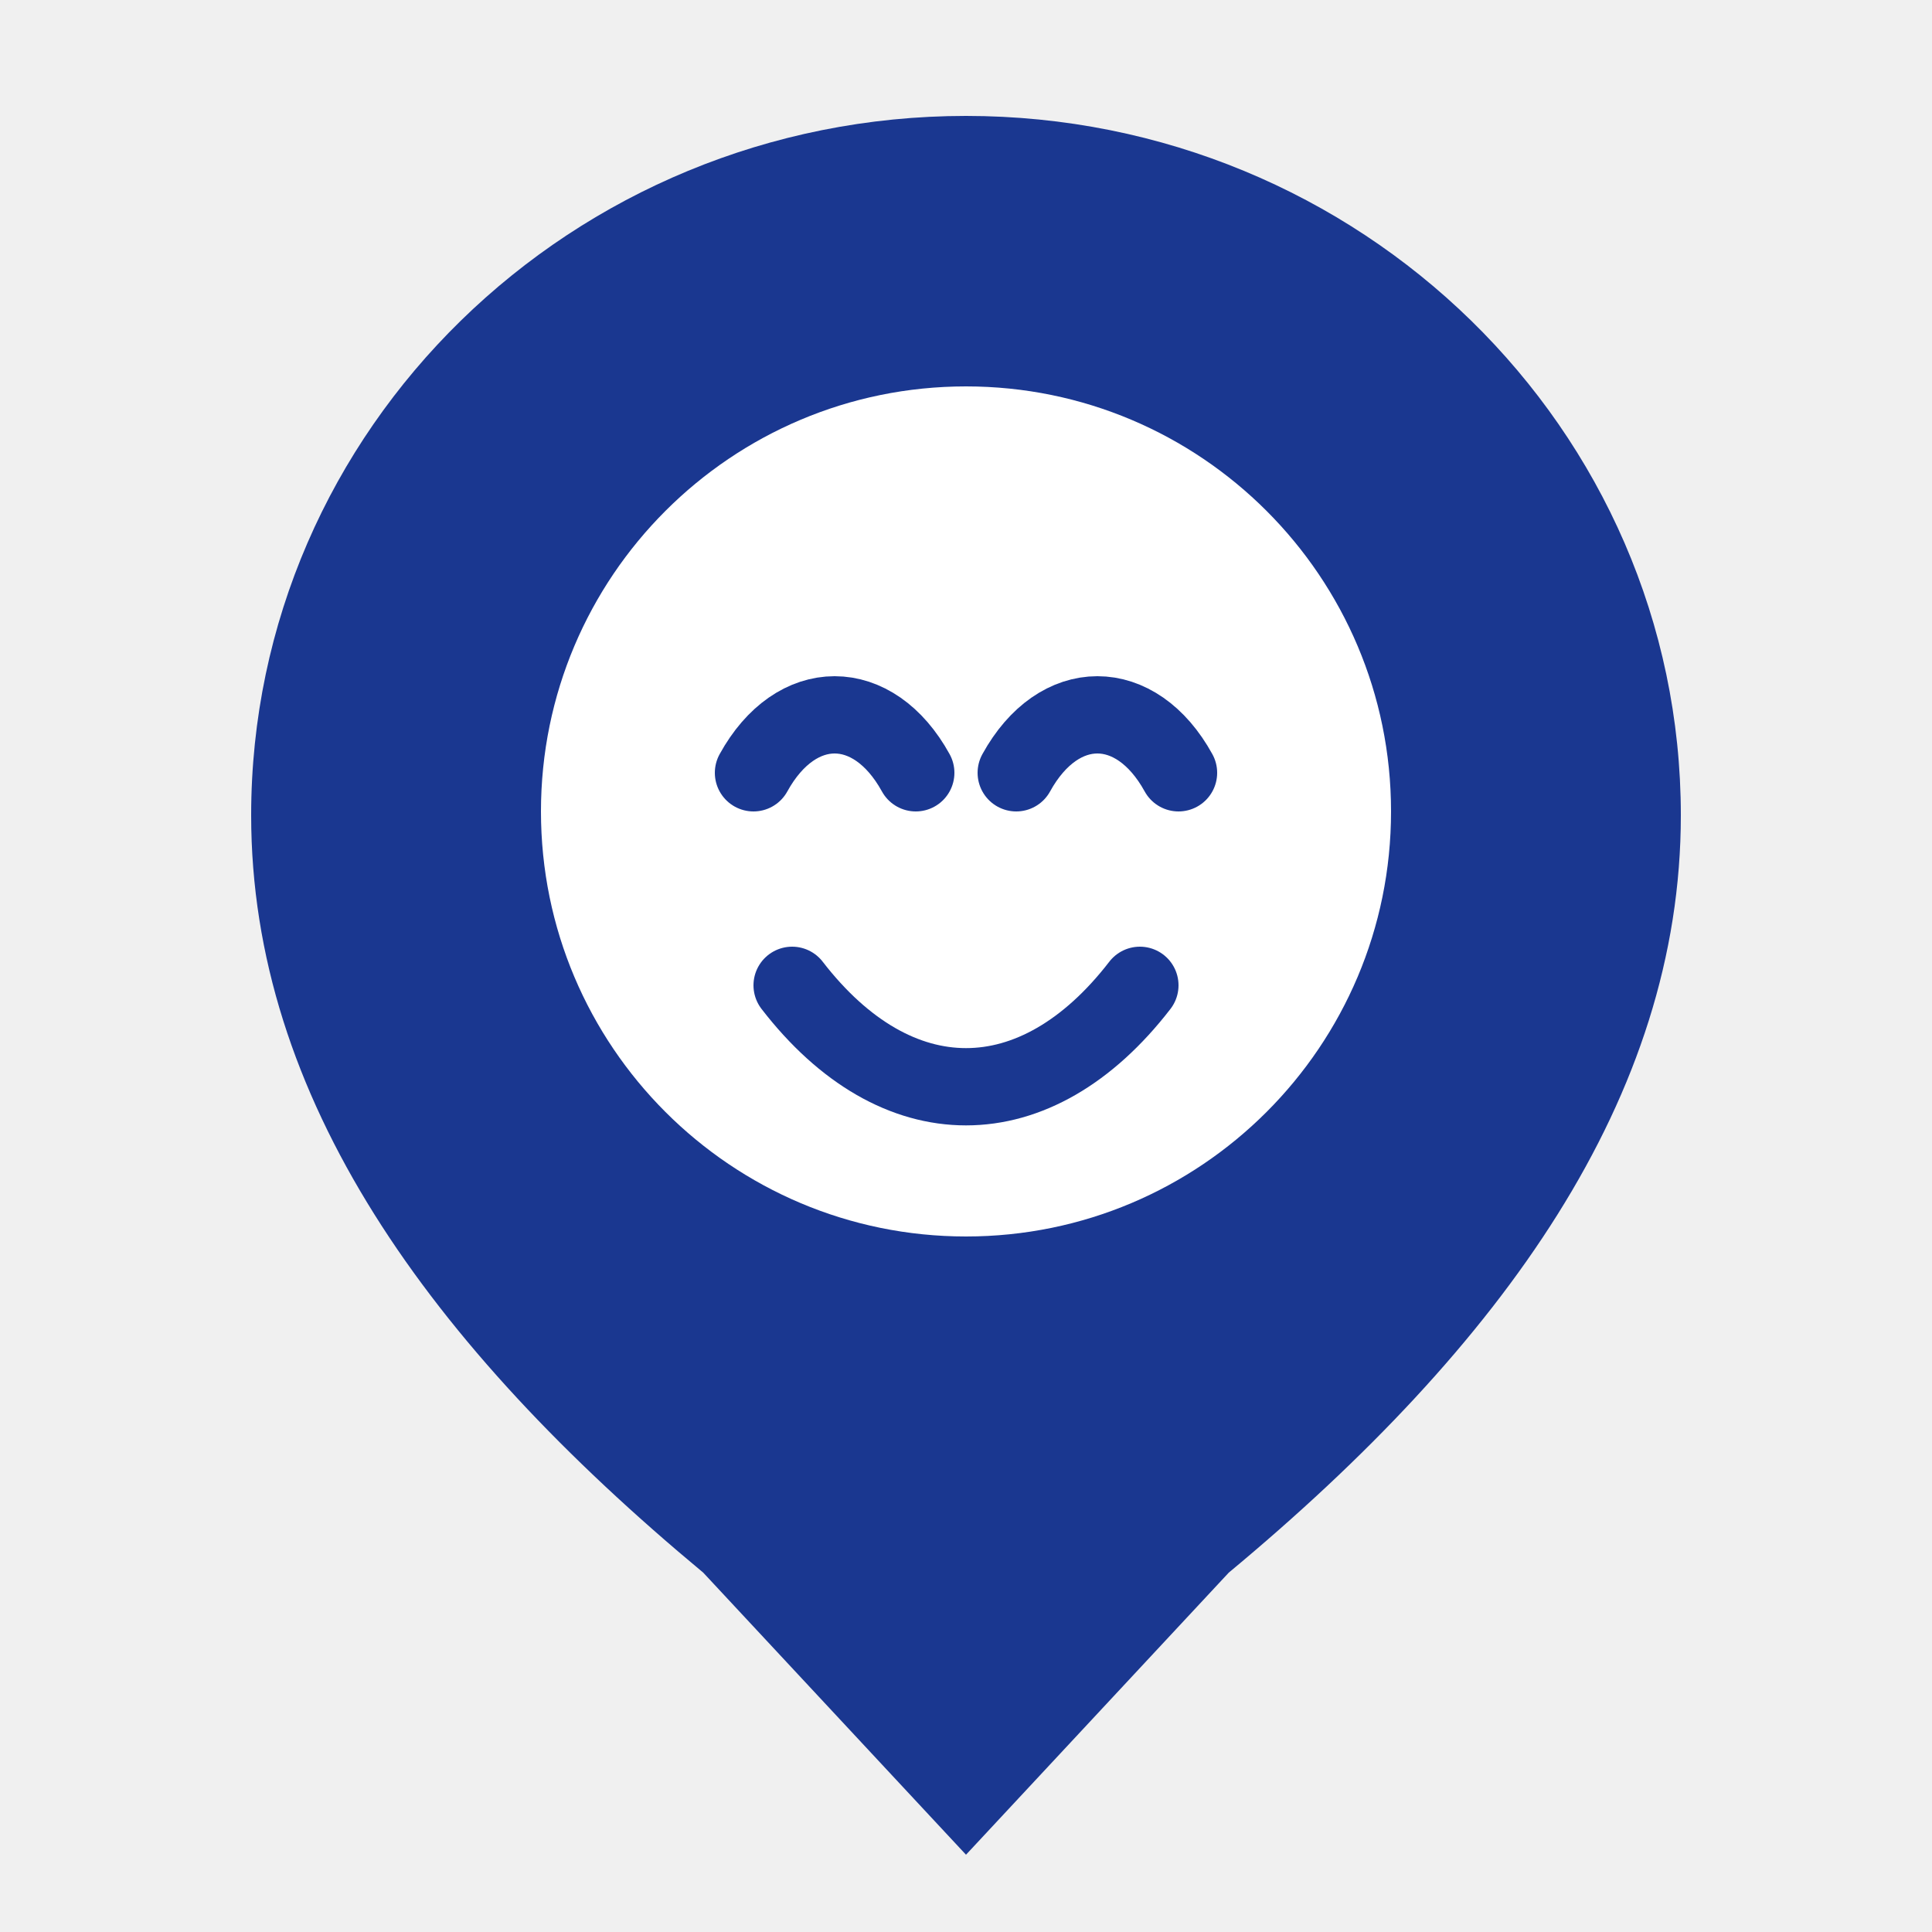
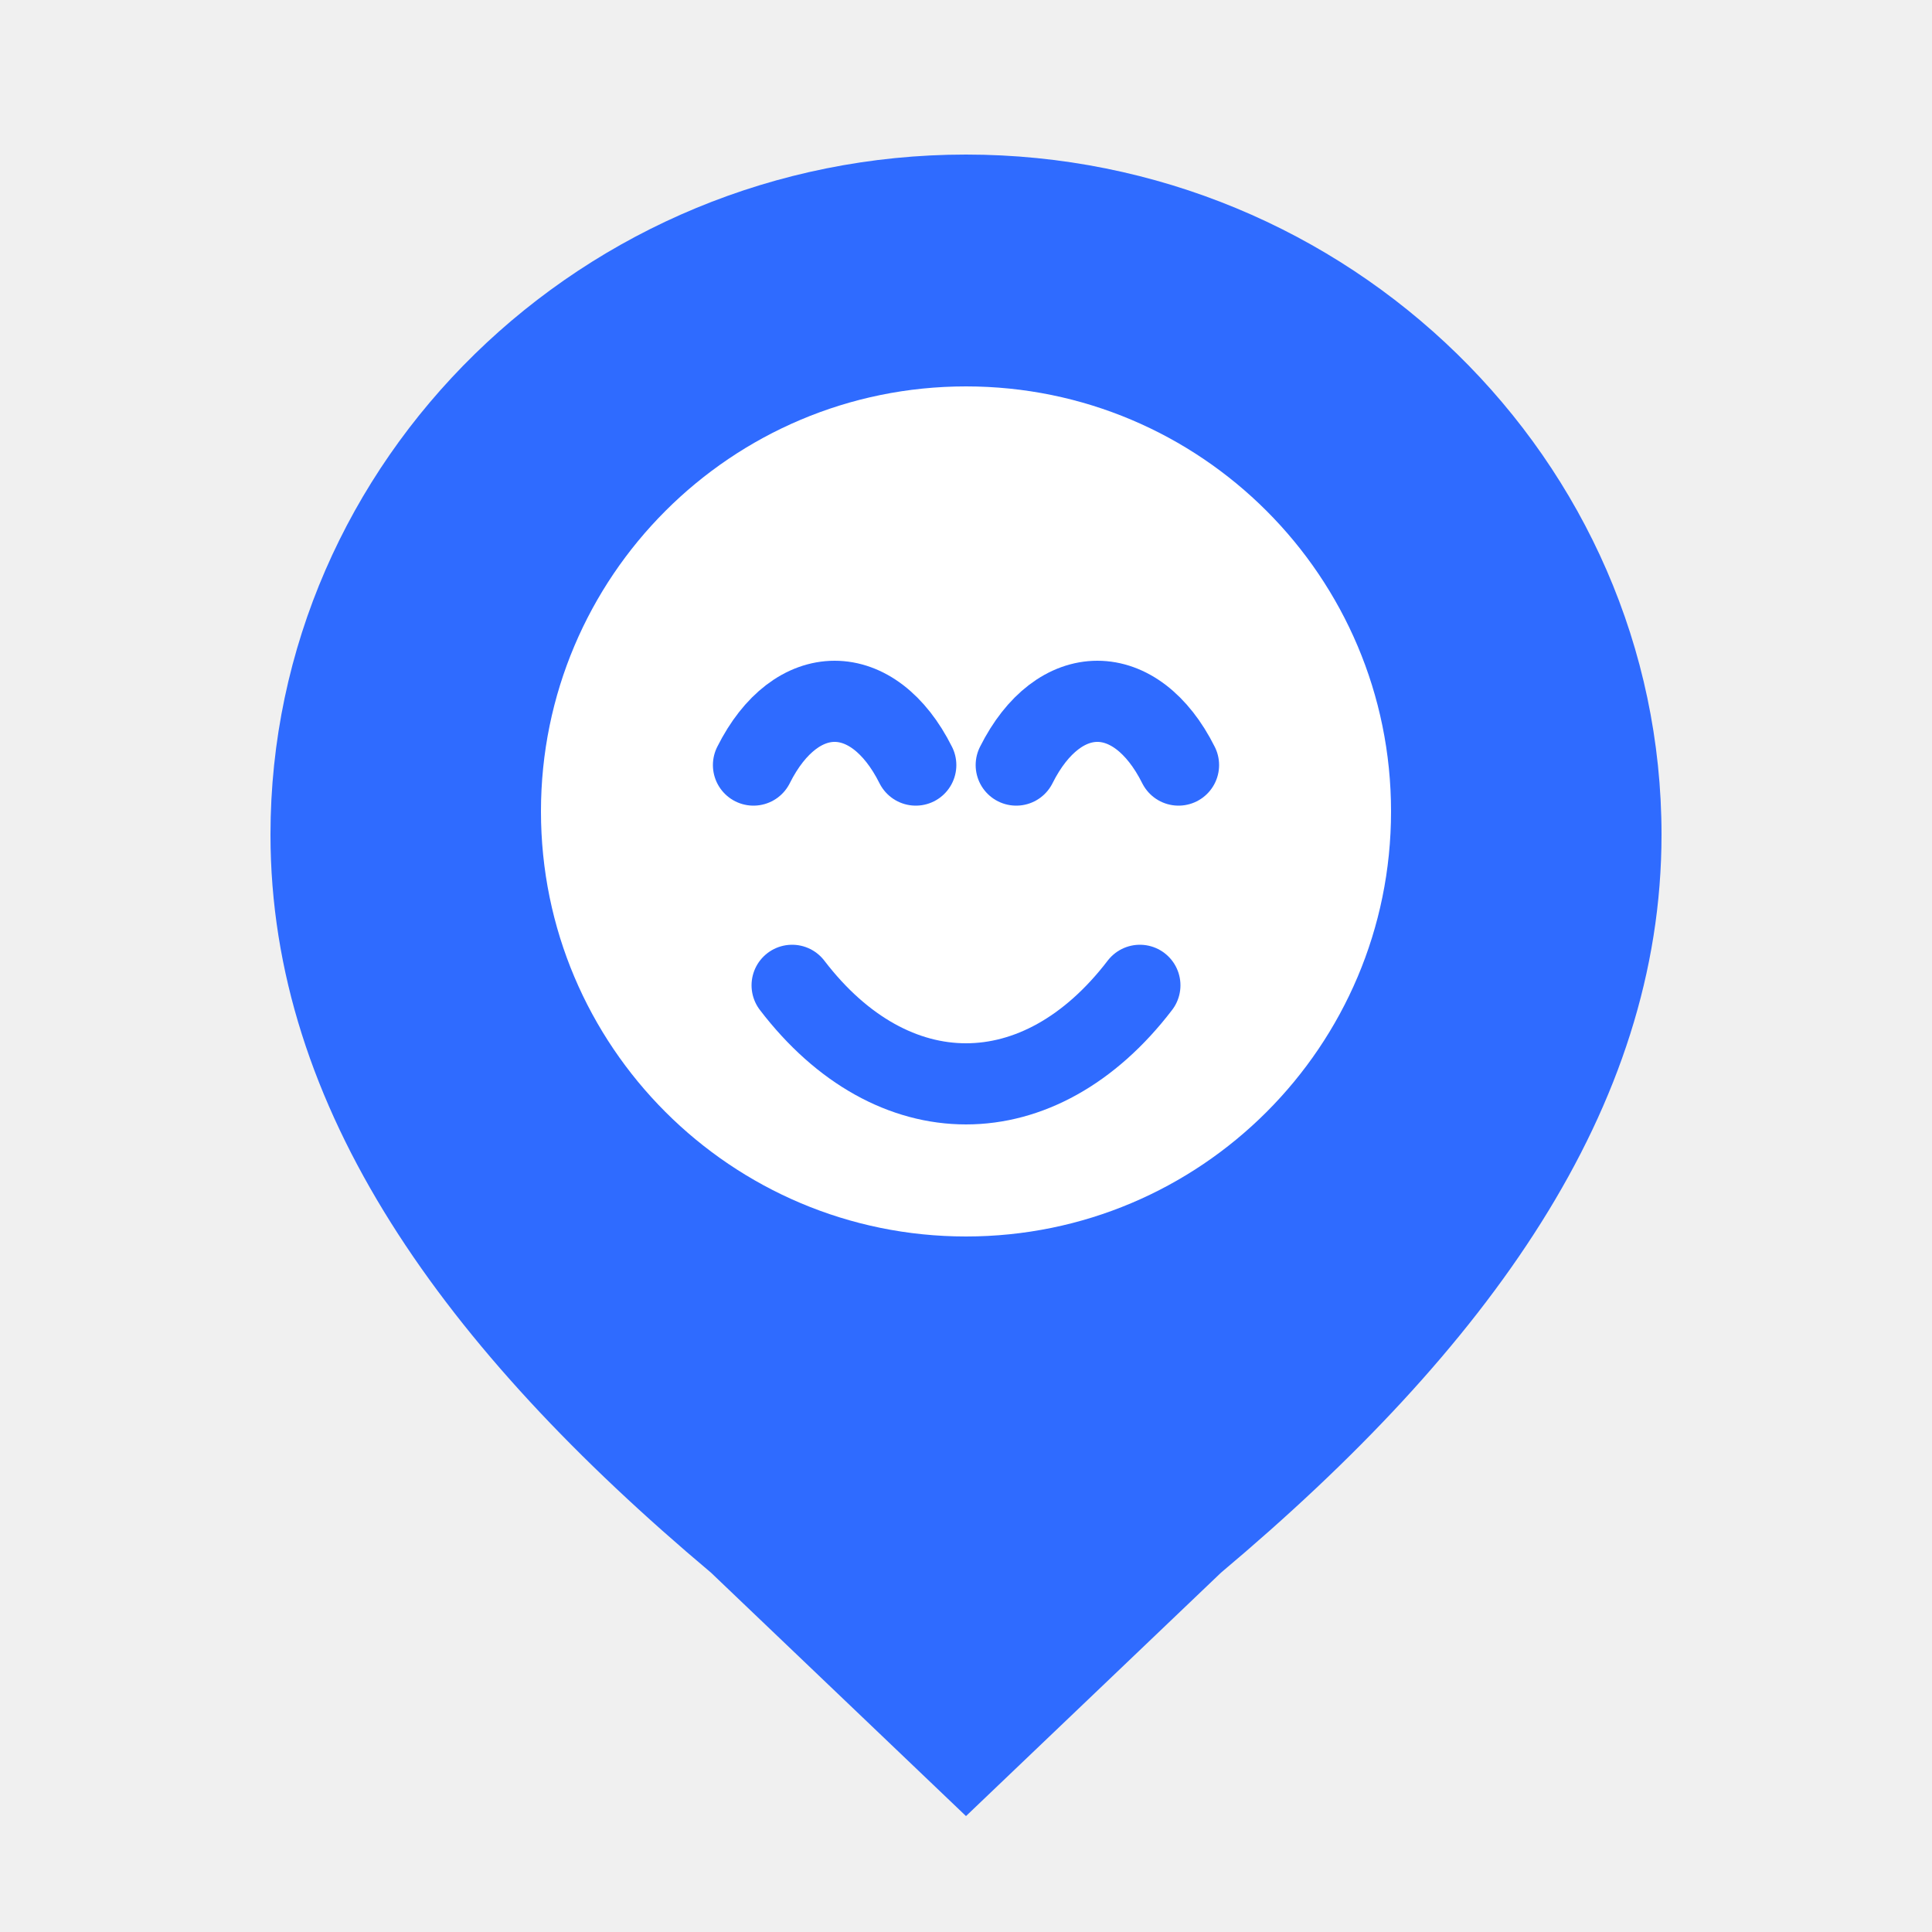
<svg xmlns="http://www.w3.org/2000/svg" viewBox="0 0 100 100">
-   <path fill="#1A3790" d="M50 6c20.4 0 37 16.2 37 36.2 0 14.6-9.2 27.4-23.4 39.2L50 96 36.4 81.4C22.2 69.6 13 56.8 13 42.2 13 22.2 29.6 6 50 6z" />
+   <path fill="#2F6BFF" d="M50 8c19.8 0 36 15.8 36 35.2 0 14.2-9 26.6-22.8 38.2L50 94 36.8 81.4C23 69.8 14 57.4 14 43.2 14 23.8 30.2 8 50 8z" />
  <circle cx="50" cy="42" r="22" fill="#fff" />
-   <path fill="none" stroke="#1A3790" stroke-width="4" stroke-linecap="round" d="M39 40c2.2-4 6.2-4 8.4 0" />
-   <path fill="none" stroke="#1A3790" stroke-width="4" stroke-linecap="round" d="M52.6 40c2.2-4 6.2-4 8.4 0" />
-   <path fill="none" stroke="#1A3790" stroke-width="4" stroke-linecap="round" d="M41 51c5.4 7 12.6 7 18 0" />
+   <g fill="none" stroke="#2F6BFF" stroke-width="4.2" stroke-linecap="round">
+     <path d="M39 39.6c2.2-4.4 6.2-4.4 8.4 0" />
+     <path d="M52.6 39.6c2.2-4.4 6.2-4.4 8.4 0" />
+     <path d="M41 51c5.2 6.8 12.8 6.8 18 0" />
+   </g>
</svg>
